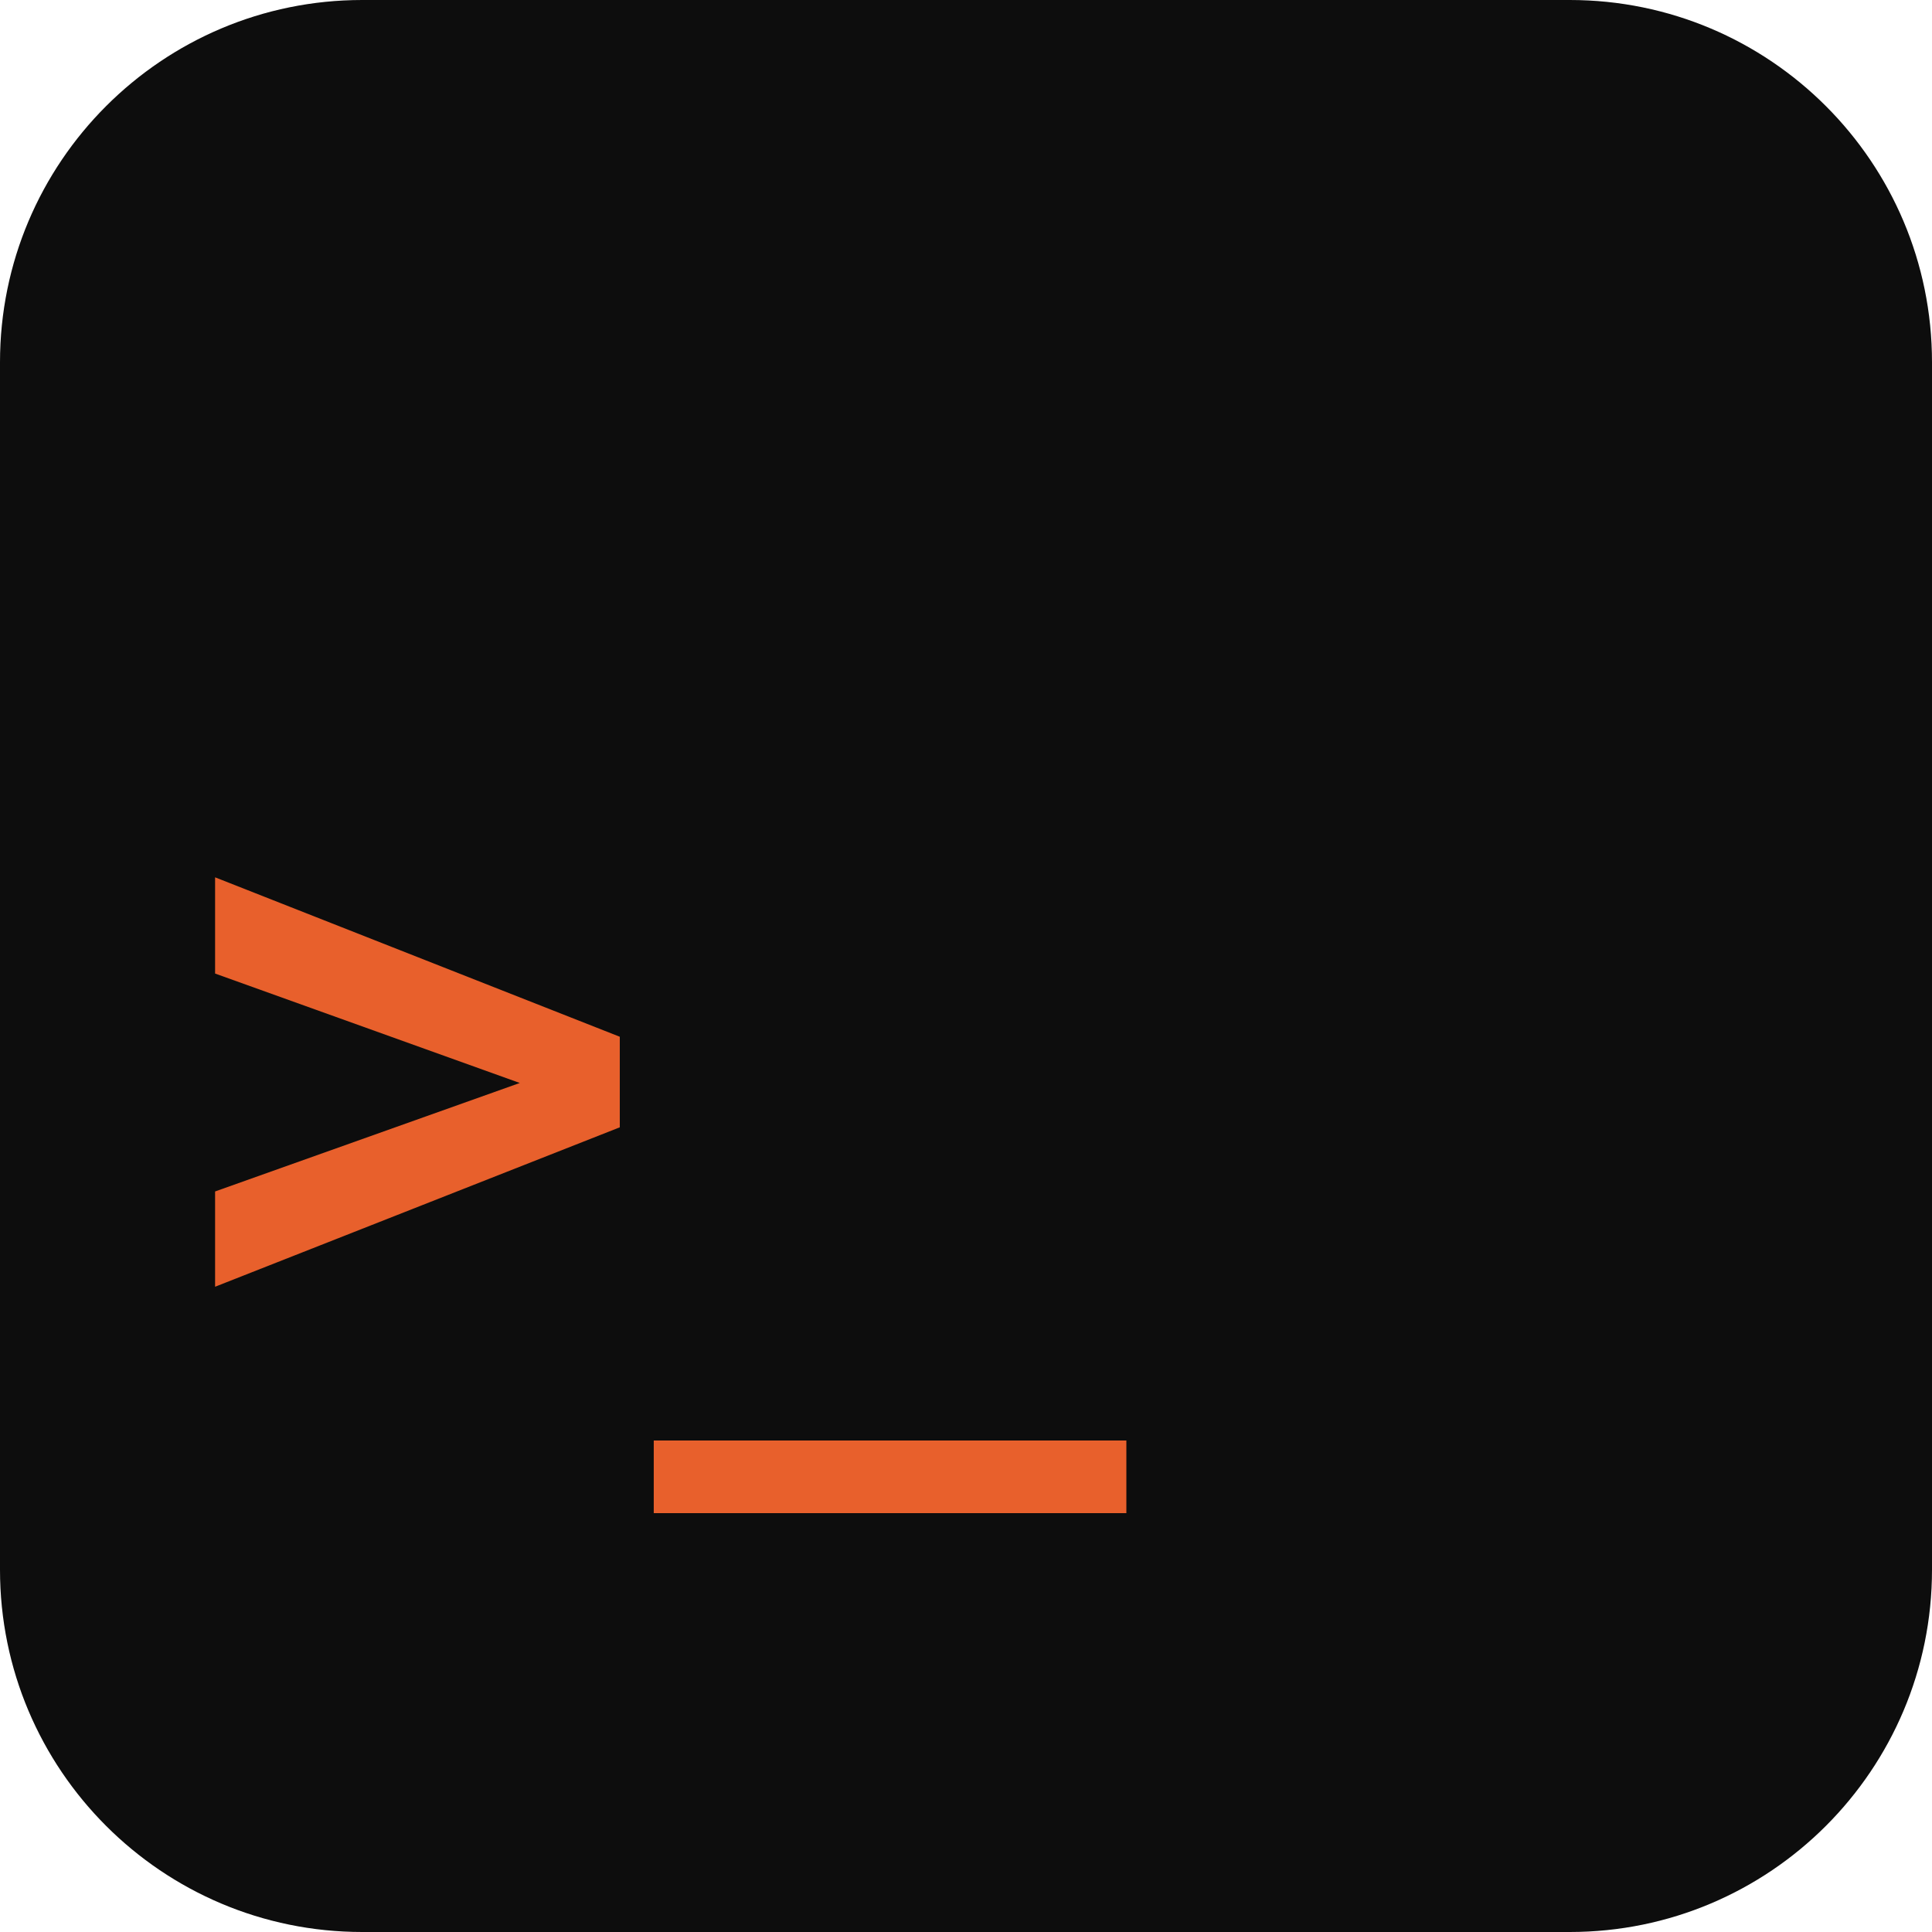
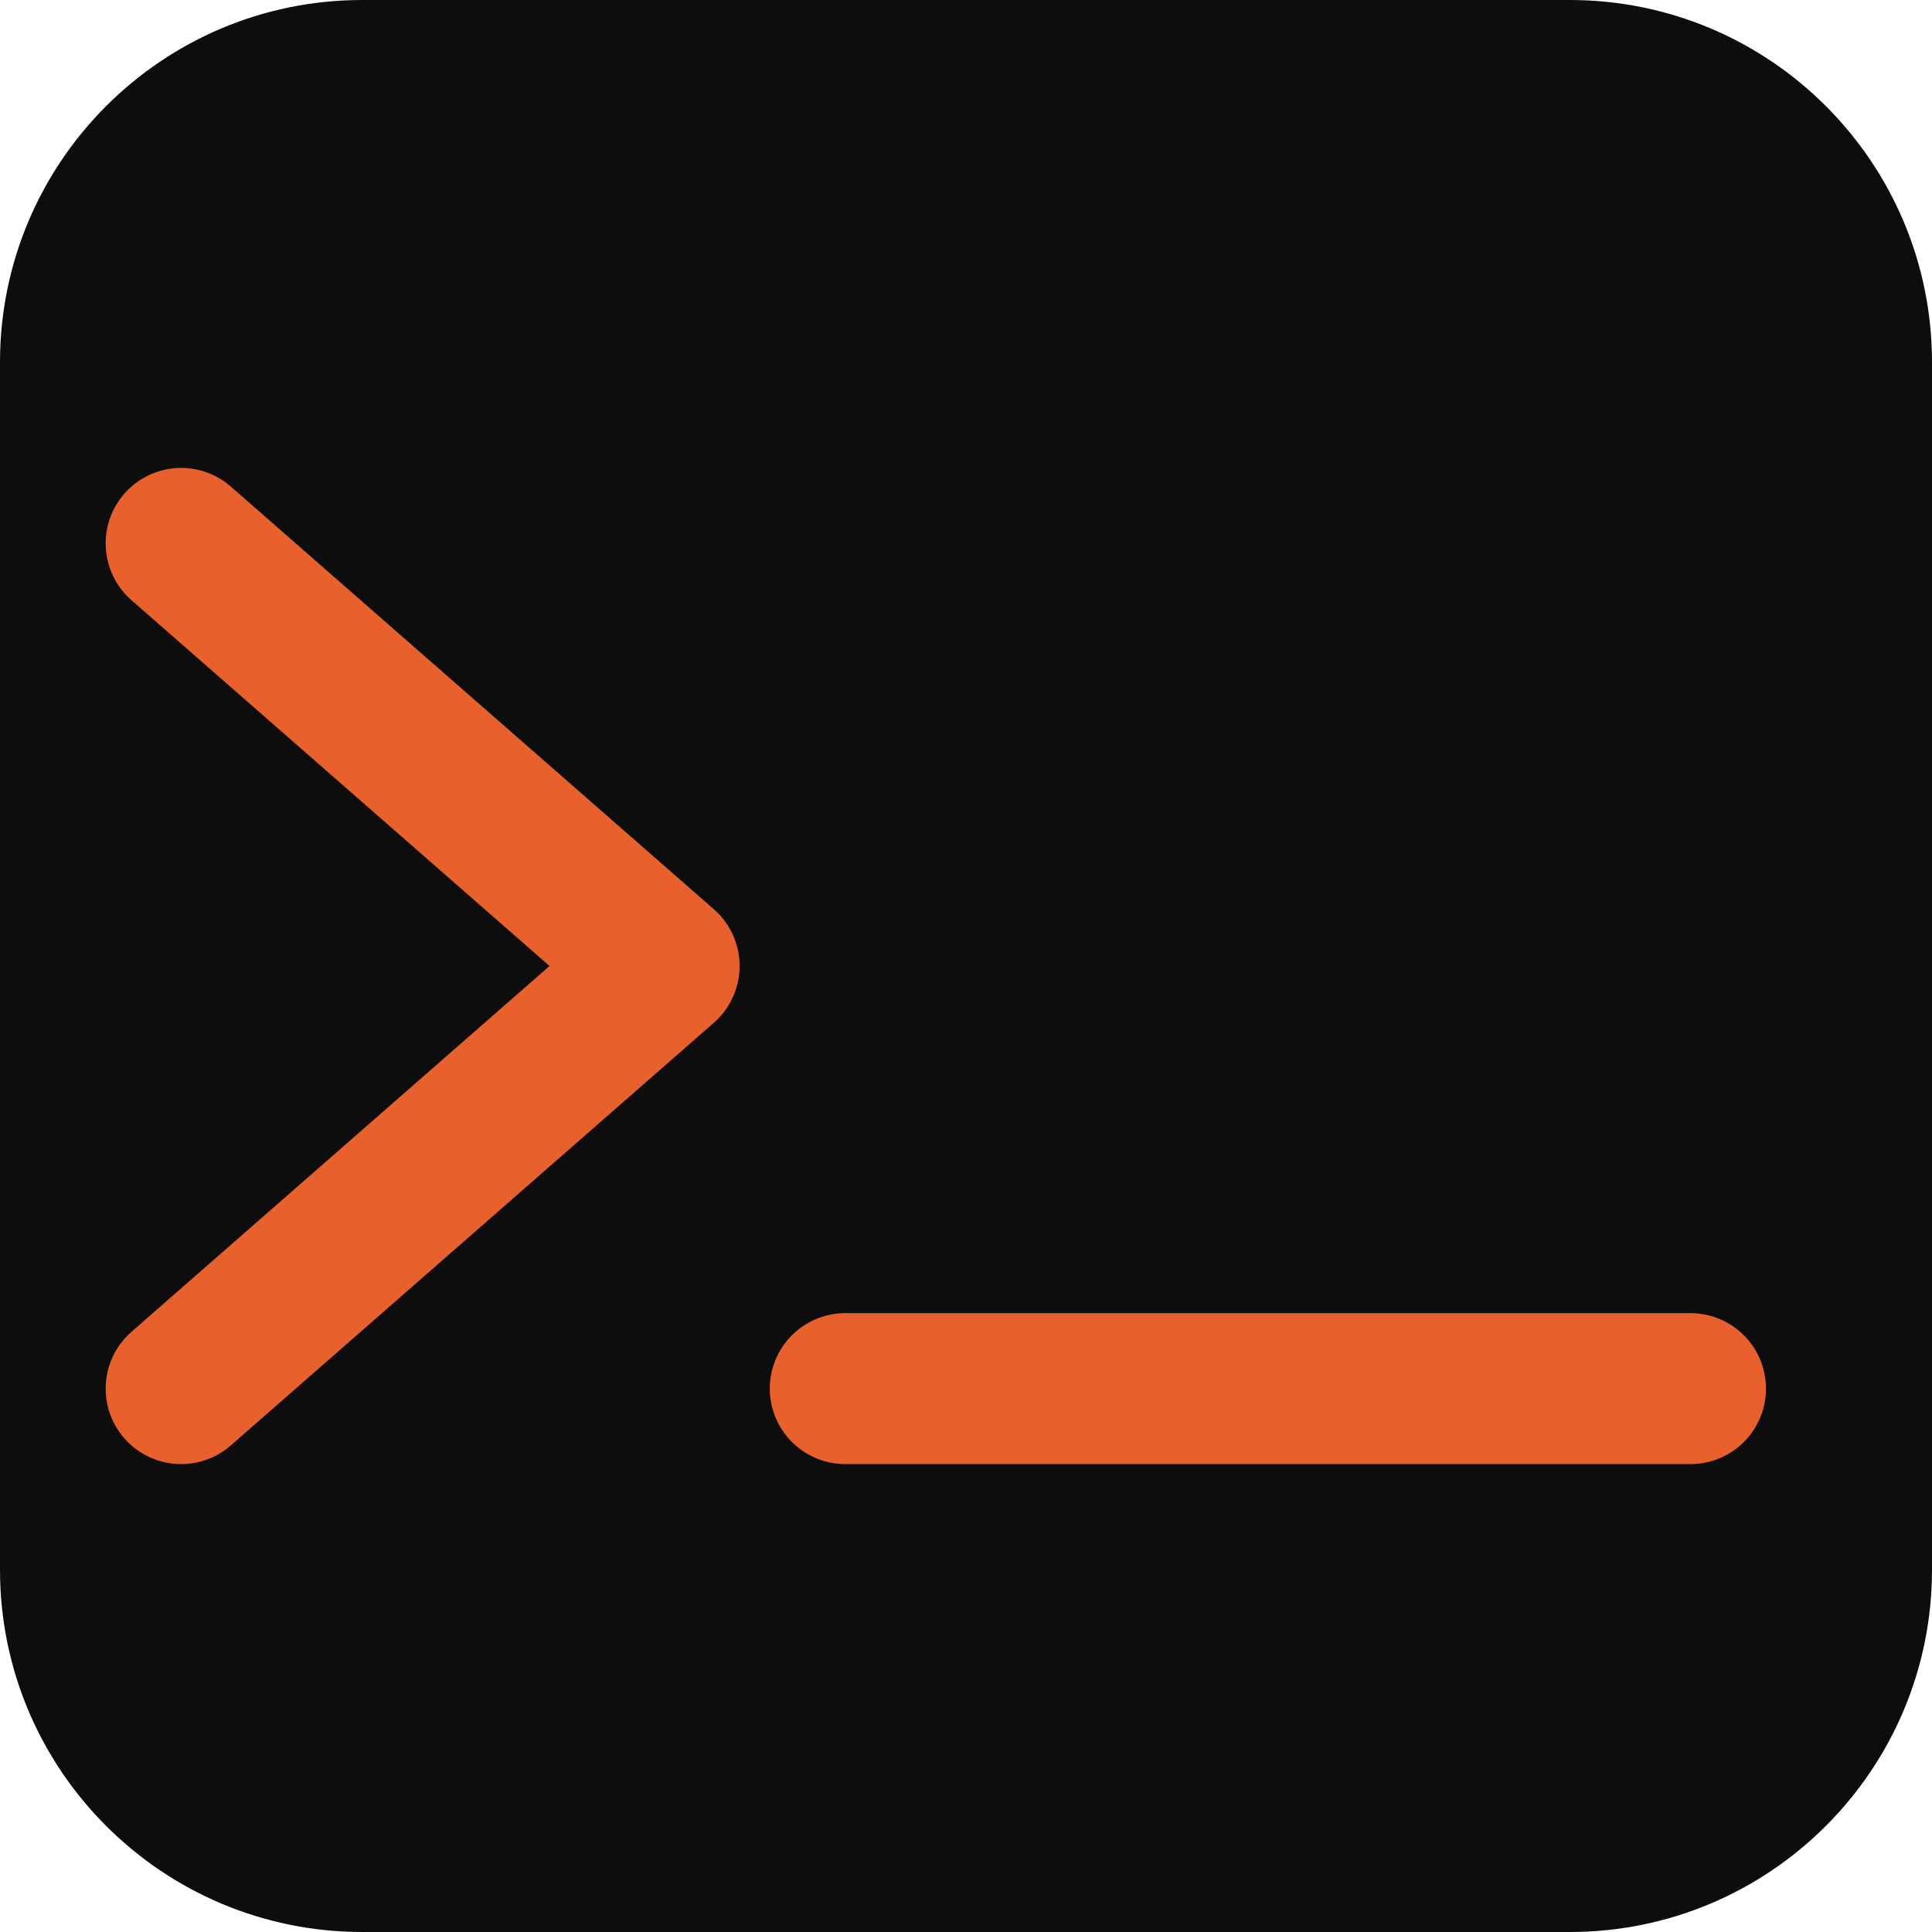
- <svg xmlns="http://www.w3.org/2000/svg" viewBox="0 0 32 32" width="32" height="32">
+ <svg xmlns="http://www.w3.org/2000/svg" viewBox="0 0 32 32">
  <rect width="32" height="32" rx="6" fill="#0D0D0D" />
-   <text x="3" y="22" font-family="monospace" font-size="13" font-weight="700" fill="#E8602C">&gt;_</text>
+   <polyline points="3,9 11,16 3,23" fill="none" stroke="#E8602C" stroke-width="2.5" stroke-linecap="round" stroke-linejoin="round" />
+   <line x1="14" y1="23" x2="28" y2="23" stroke="#E8602C" stroke-width="2.5" stroke-linecap="round" />
</svg>
